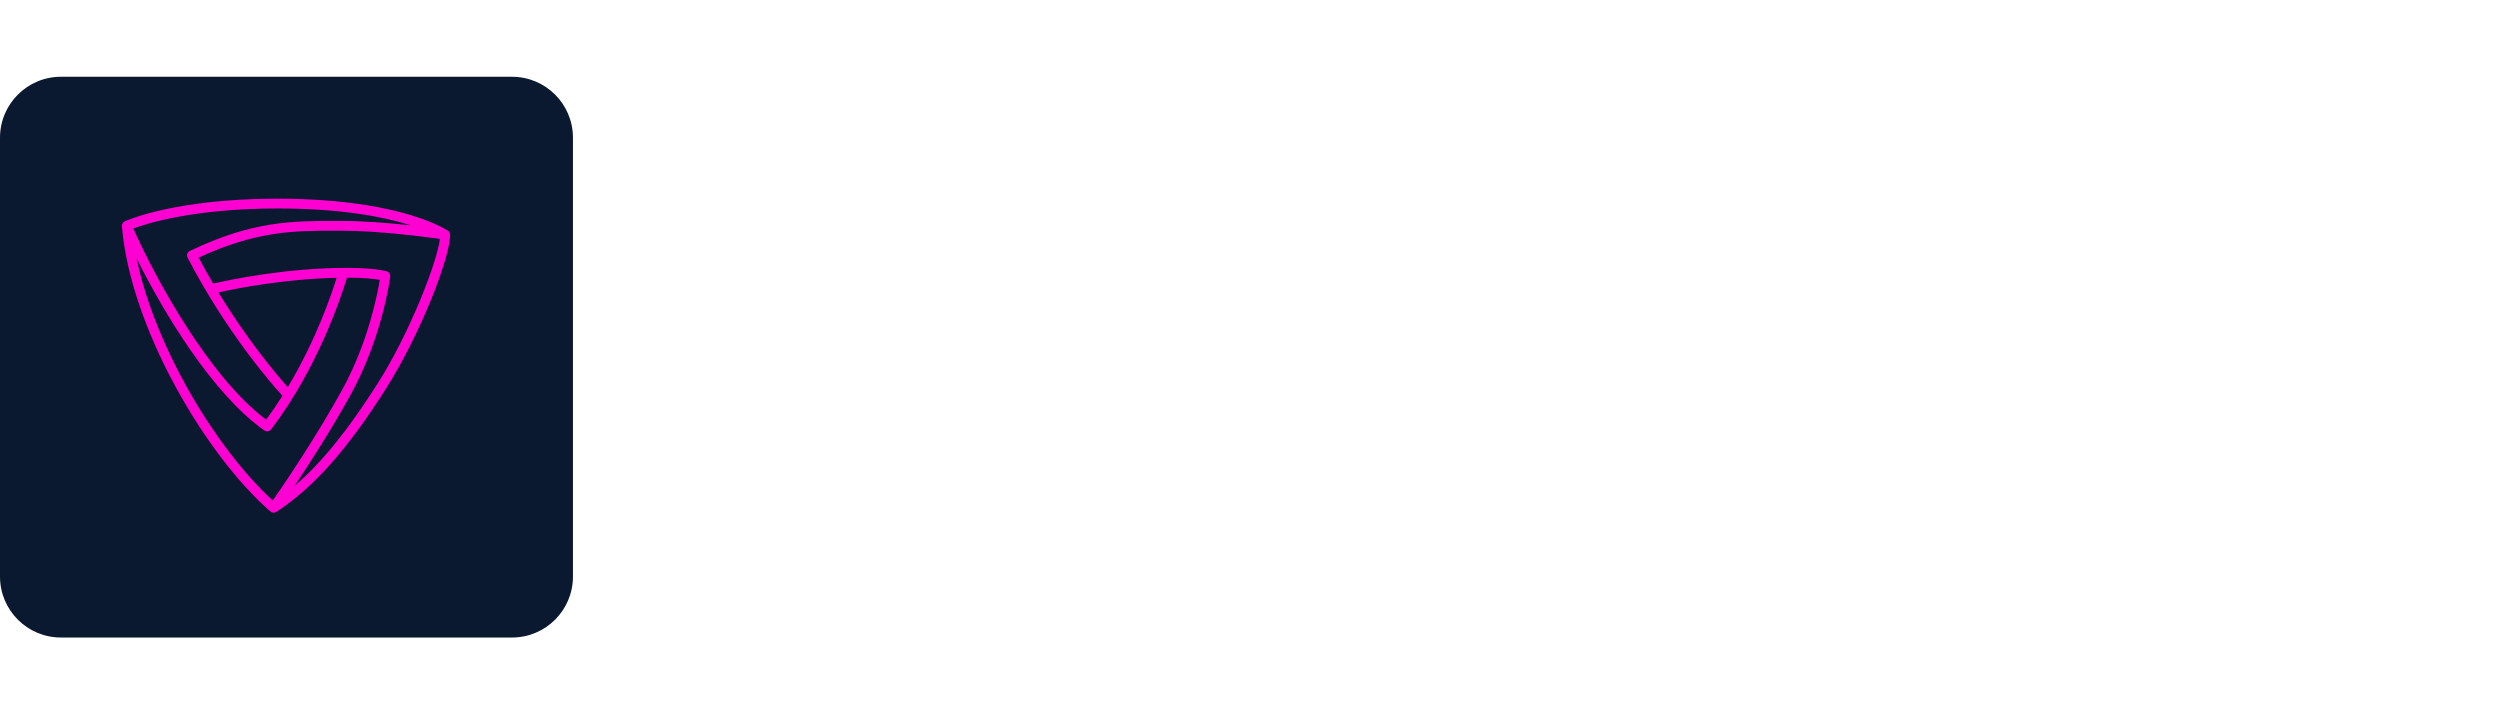
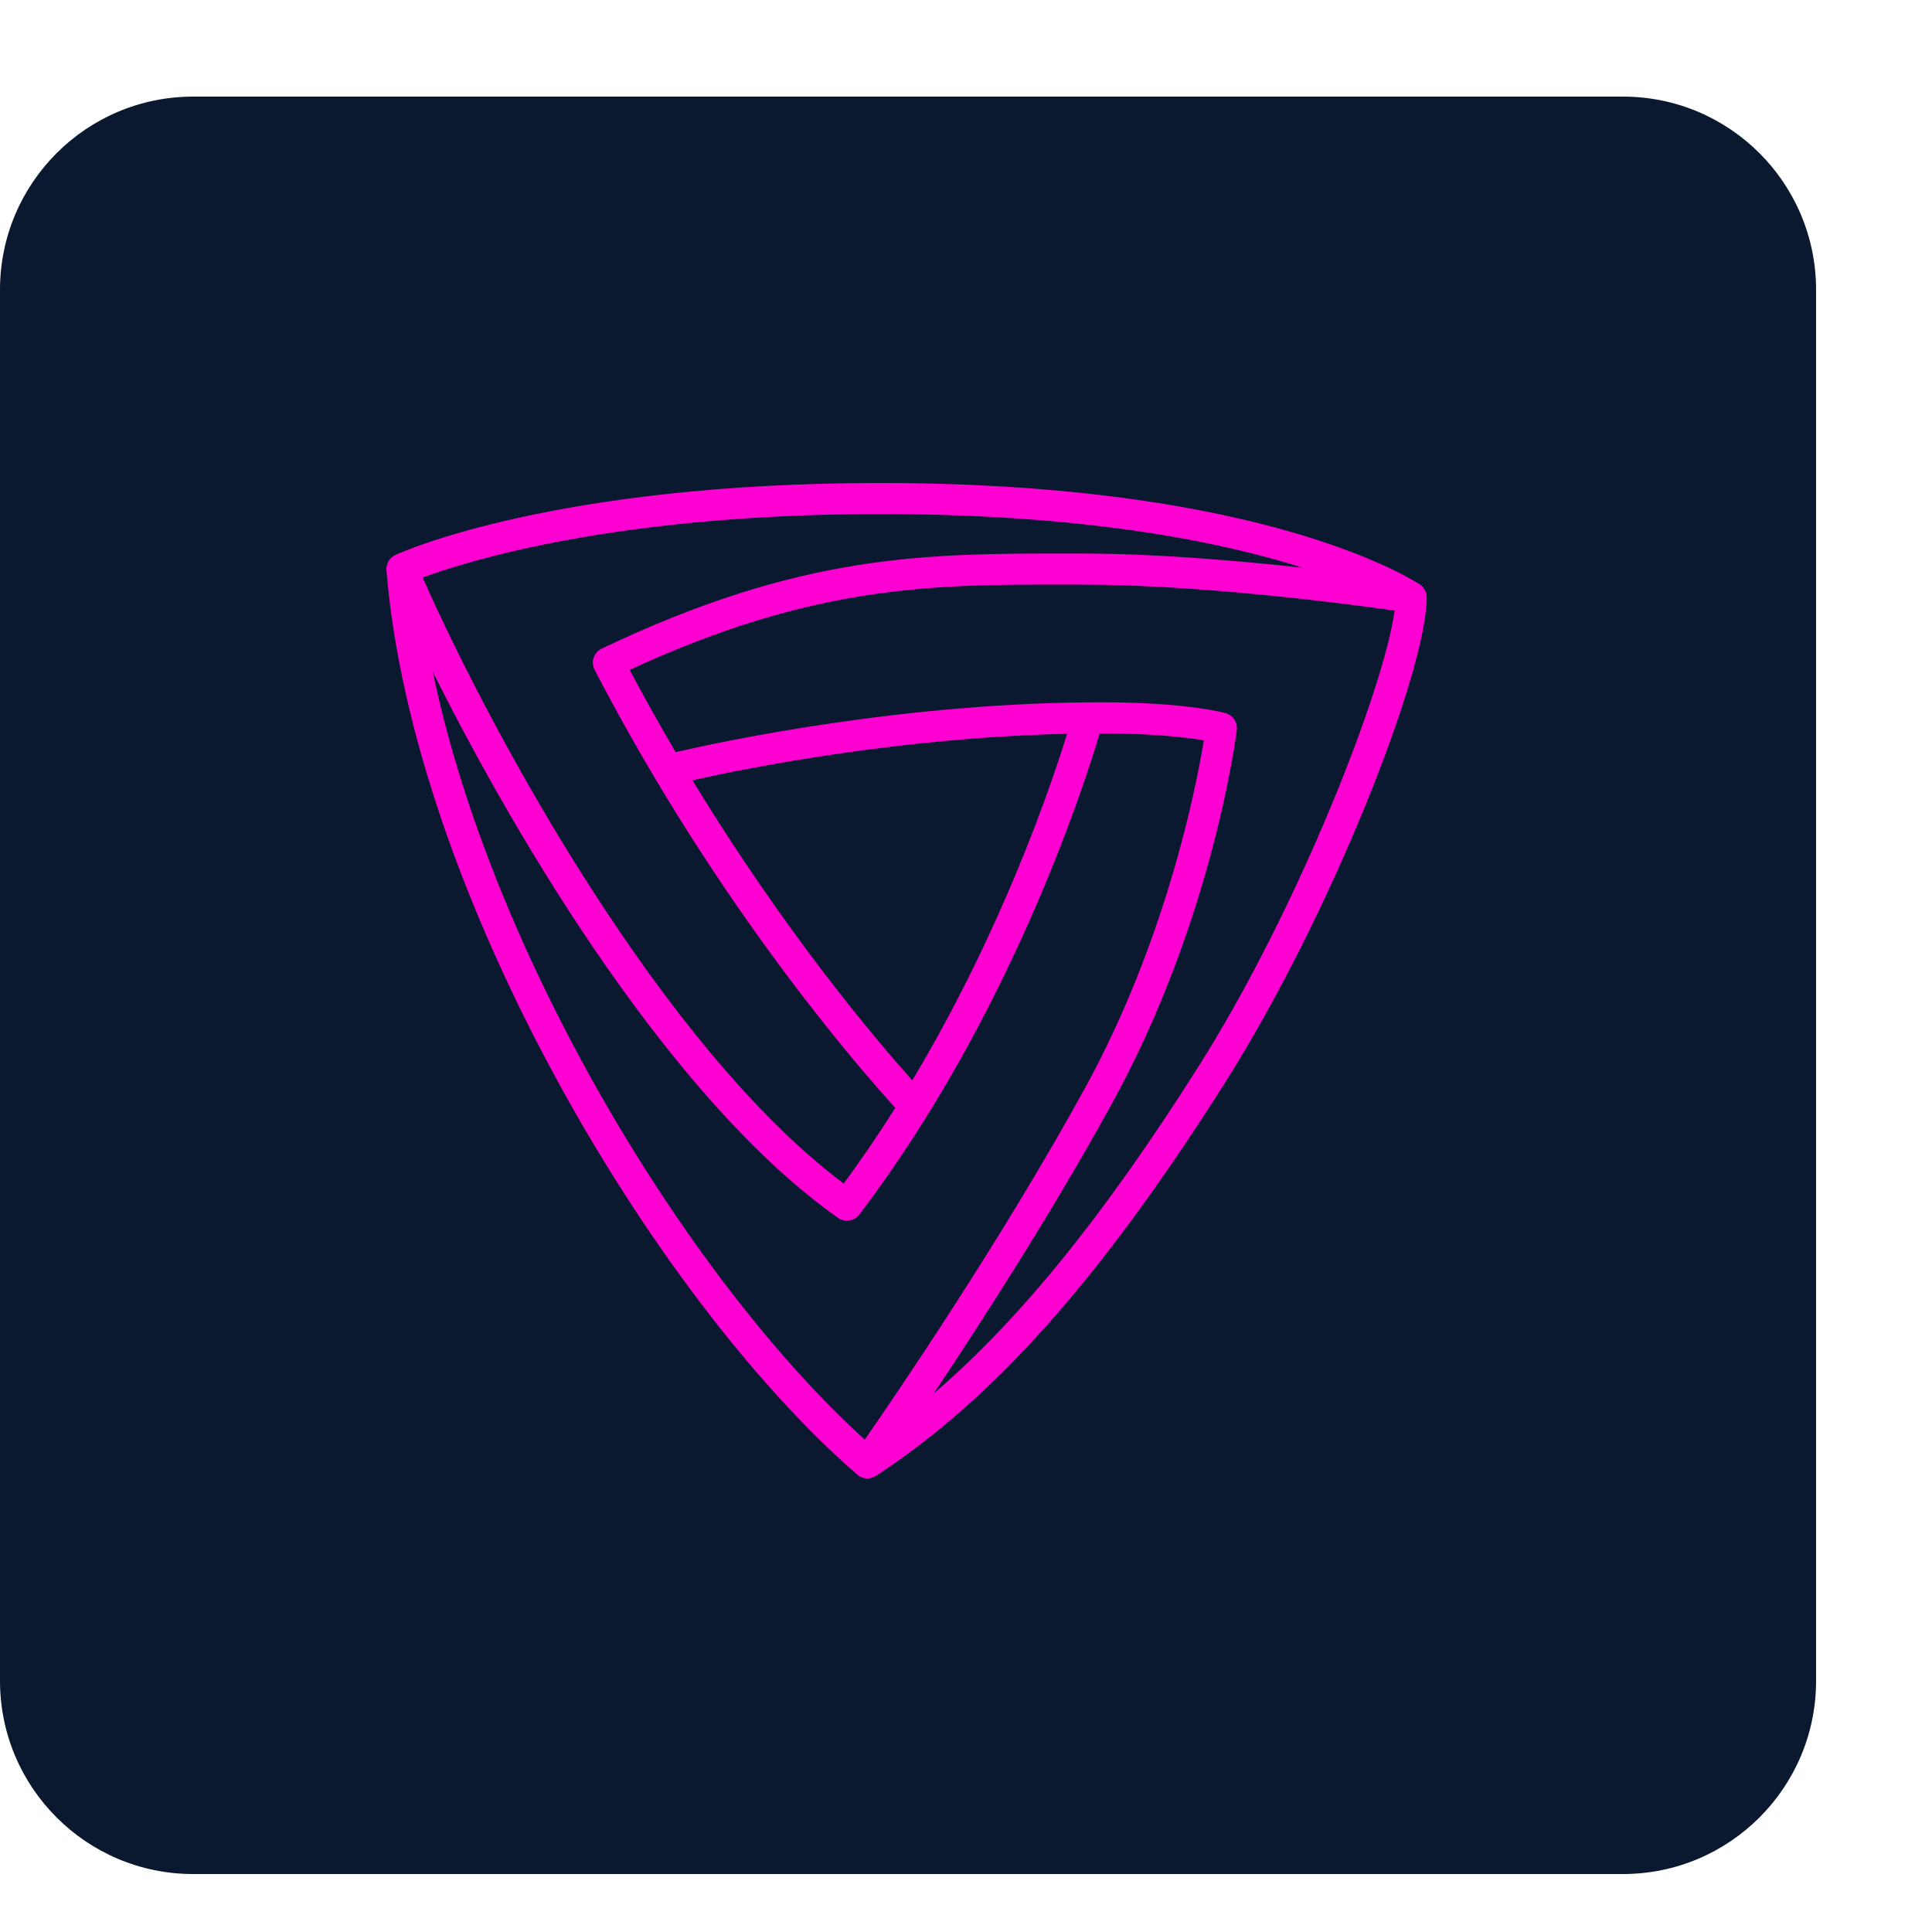
- <svg xmlns="http://www.w3.org/2000/svg" width="350" height="100" viewBox="0 0 410.154 92" class="looka-1j8o68f">
+ <svg xmlns="http://www.w3.org/2000/svg" width="100" height="100" viewBox="0 0 100 90" class="looka-1j8o68f">
  <defs id="SvgjsDefs1013" />
  <g id="SvgjsG1014" featurekey="symbolContainer" transform="matrix(1,0,0,1,0,0)" fill="#0a192f ">
    <rect width="94" height="92" rx="10" ry="10" />
  </g>
  <g id="SvgjsG1015" featurekey="uHI19F-0" transform="matrix(0.8039974,0,0,0.8039974,6.731996,1.25448)" fill="#ff00d3">
    <g>
      <path d="M83.003,29.823c-1.749-1.087-11.64-6.508-34.707-6.508   c-20.949,0-30.805,4.444-31.214,4.633c-0.381,0.176-0.611,0.571-0.577,0.989   c1.684,20.55,17.032,46.692,30.31,58.216c0.187,0.162,0.42,0.245,0.655,0.245   c0.19,0,0.38-0.054,0.547-0.163c7.595-4.962,14.51-12.745,22.423-25.234   C77.339,51.115,83.476,35.414,83.476,30.672   C83.476,30.327,83.297,30.005,83.003,29.823z M75.503,28.773   c-4.168-0.458-9.522-0.917-14.245-0.917h-0.716   c-9.314-0.009-17.343-0.008-30.179,6.124c-0.244,0.117-0.431,0.328-0.517,0.584   c-0.086,0.257-0.064,0.538,0.06,0.778c7.889,15.203,17.07,25.692,19.359,28.198   c-1.033,1.635-2.137,3.27-3.324,4.875c-11.649-8.749-22.525-28.689-27.108-39.013   c2.841-1.055,12.479-4.088,29.463-4.088C61.506,25.315,70.217,27.093,75.503,28.773z    M50.359,61.77c-2.178-2.426-8.083-9.338-14.155-19.32   c3.577-0.798,13.338-2.748,24.12-2.989C59.298,42.785,56.138,52.122,50.359,61.77   z M19.49,35.467c5.641,11.322,15.571,27.742,26.084,35.156   c0.175,0.123,0.376,0.183,0.575,0.183c0.303,0,0.601-0.137,0.797-0.395   c9.683-12.741,14.456-27.553,15.476-30.976c0.025,0,0.05-0.001,0.075-0.001   c3.398,0,5.546,0.264,6.631,0.448c-0.489,2.987-2.406,12.837-7.672,22.425   c-5.319,9.683-12.074,19.591-14.158,22.595   C35.931,74.577,23.284,53.762,19.49,35.467z M68.752,60.931   c-6.035,9.525-11.452,16.233-17.02,21.004   c3.064-4.584,7.638-11.679,11.476-18.666c6.457-11.756,7.979-23.556,8.041-24.053   c0.061-0.489-0.244-0.949-0.718-1.084c-0.1-0.029-2.509-0.699-8.035-0.699   c-12.535,0-24.182,2.474-27.371,3.21c-0.993-1.69-1.986-3.456-2.961-5.299   c11.886-5.494,19.529-5.51,28.377-5.487h0.717c7.729,0,17.209,1.254,20.149,1.671   C80.754,36.482,75.229,50.707,68.752,60.931z" />
    </g>
  </g>
</svg>
